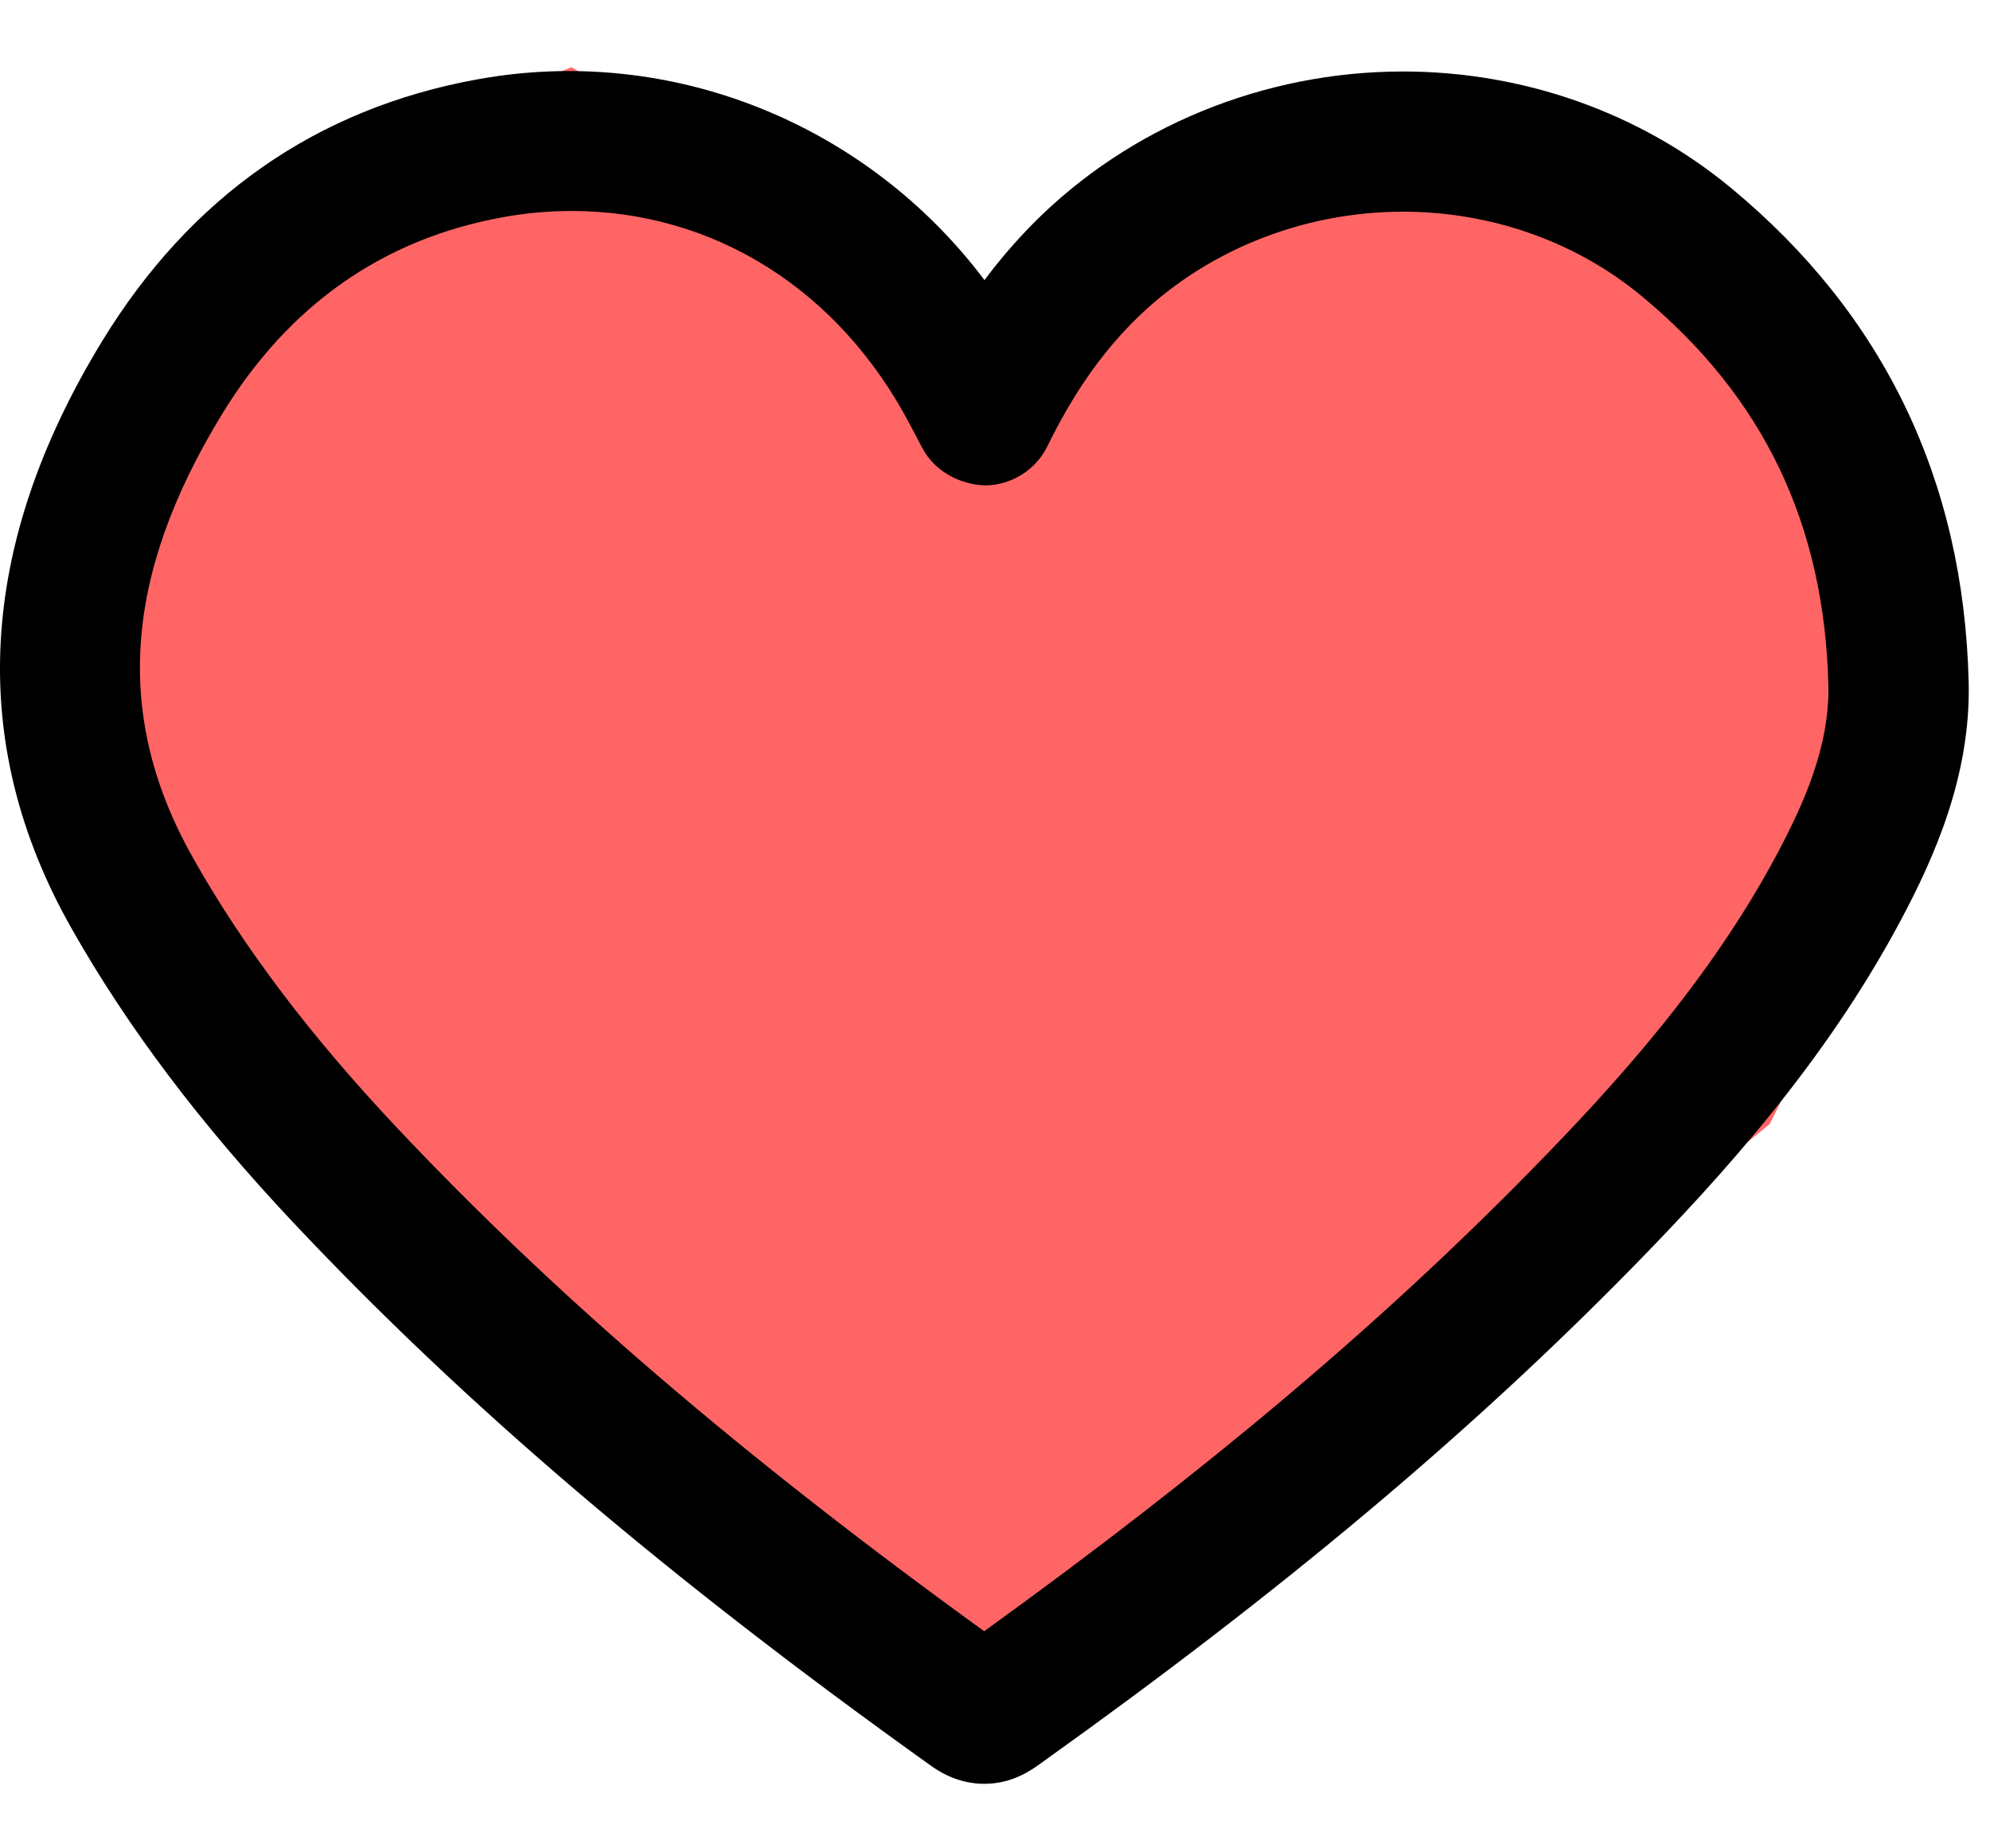
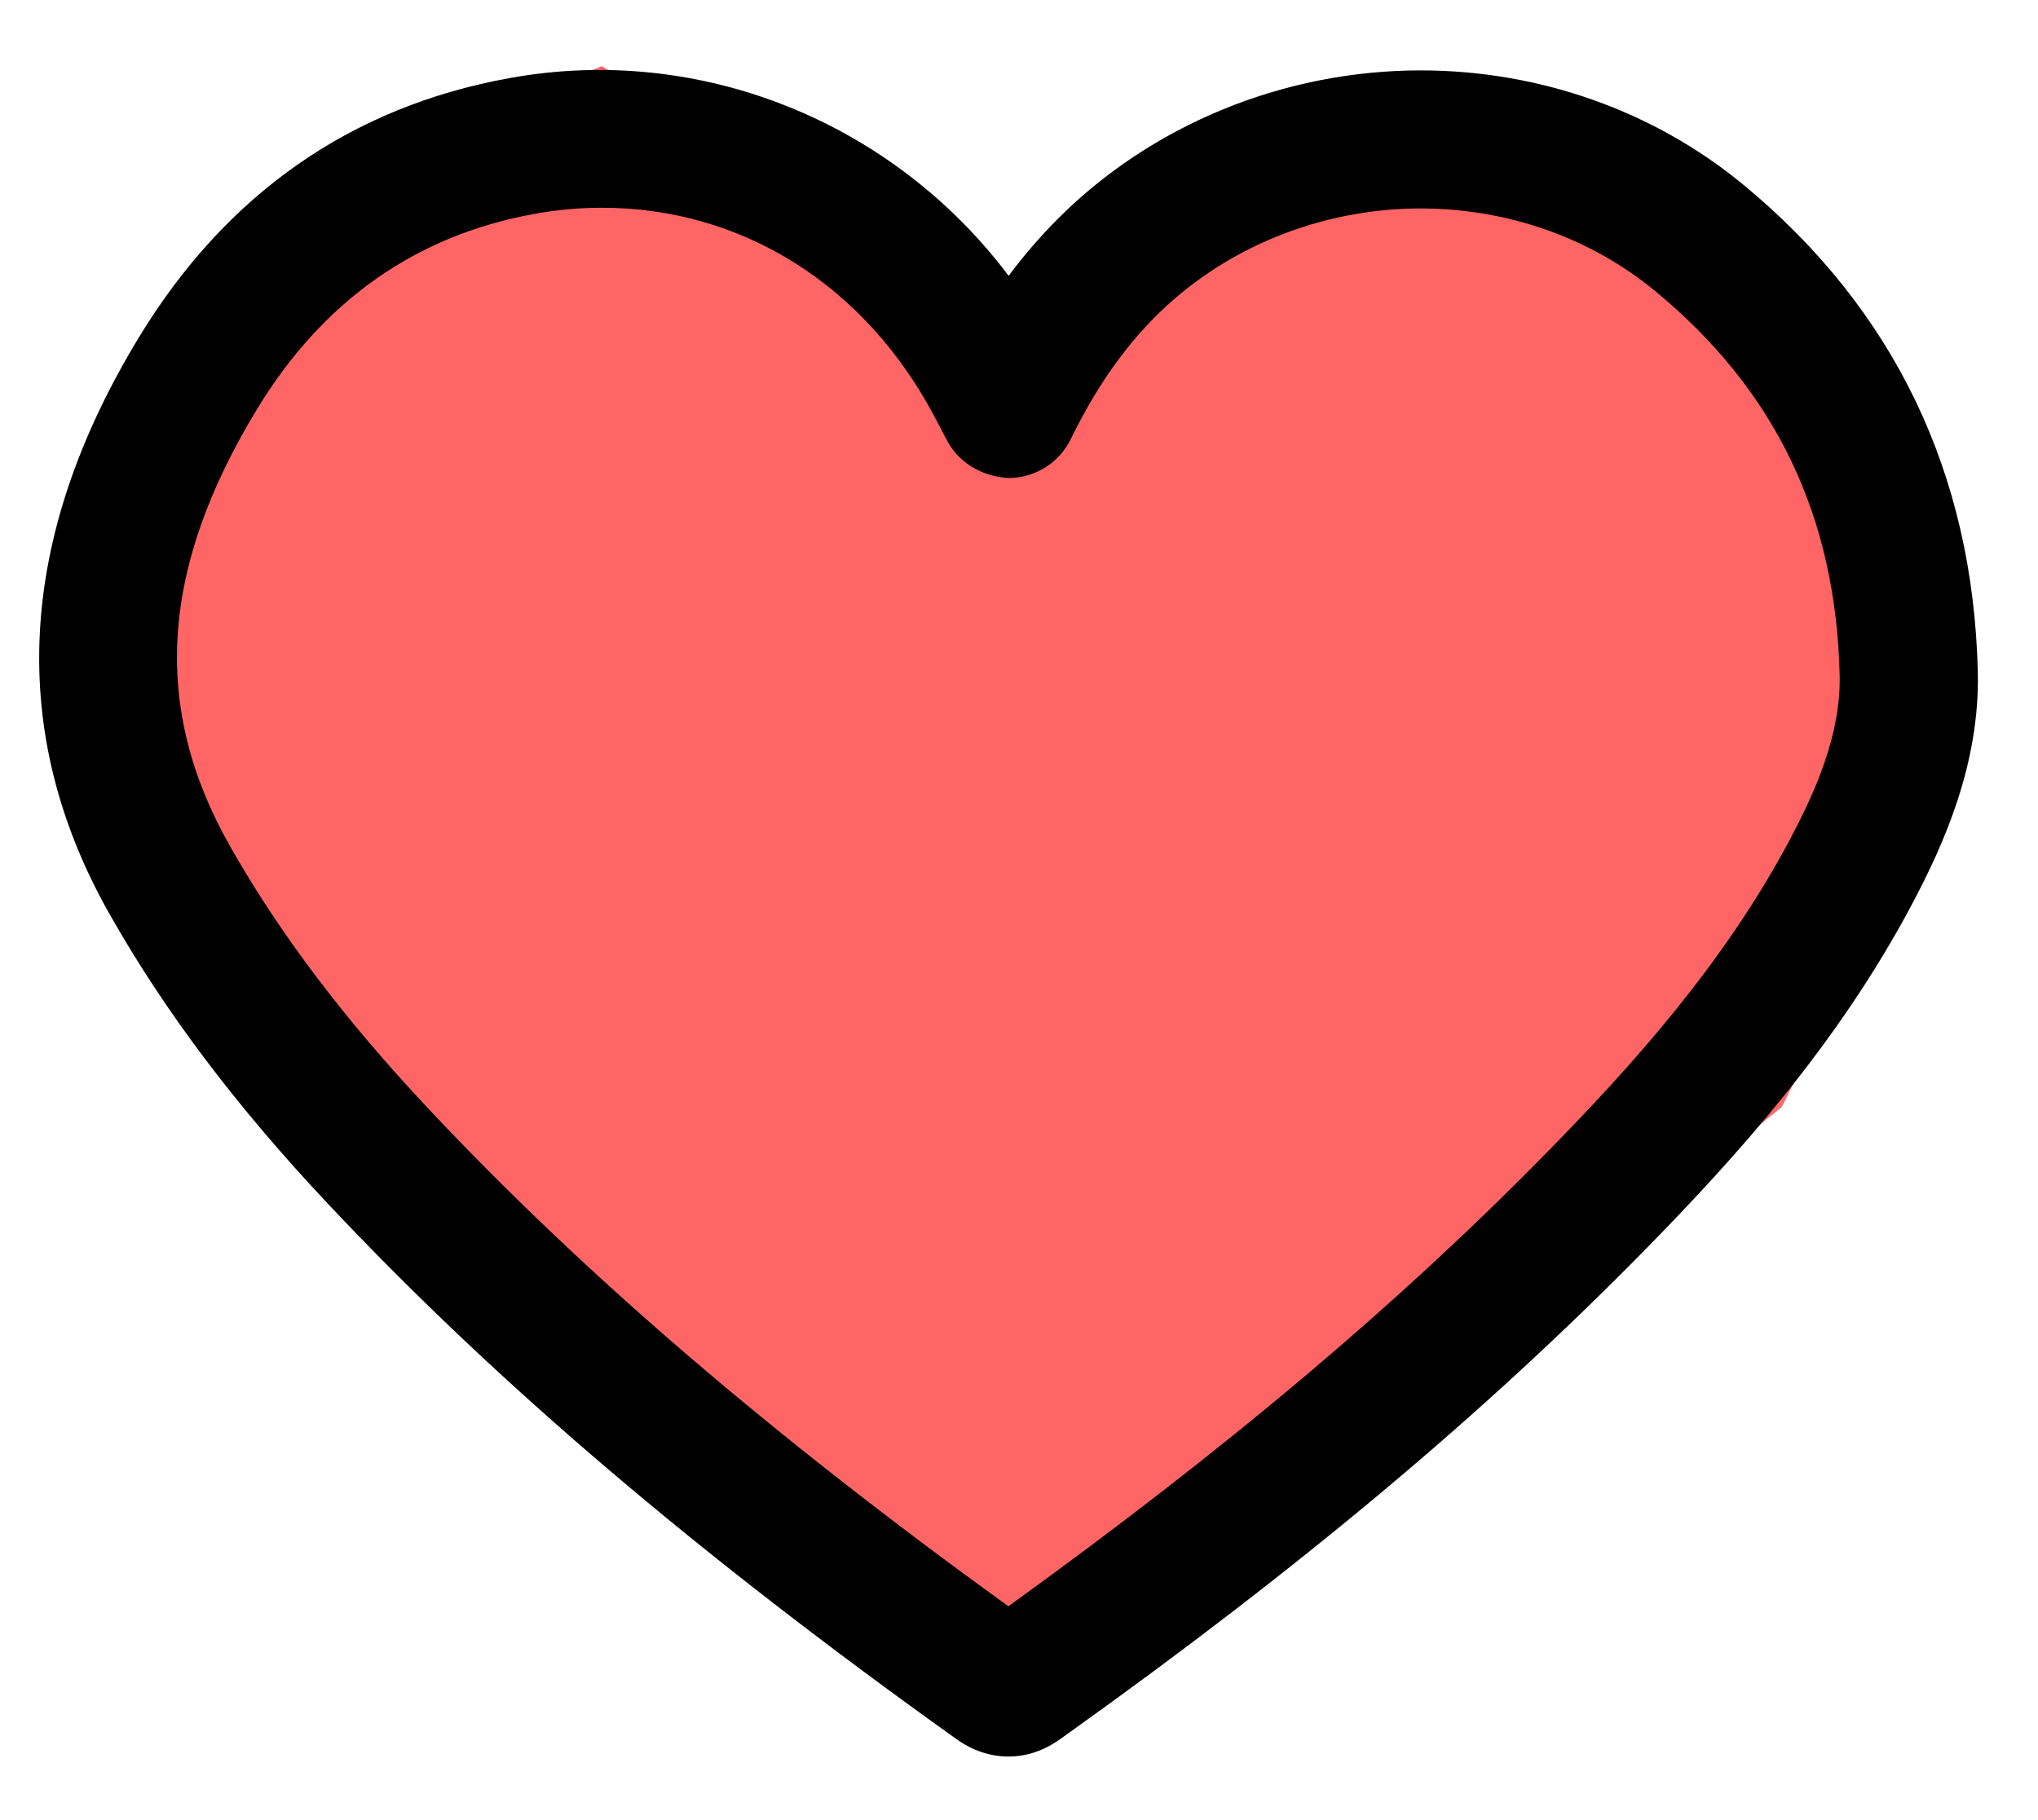
- <svg xmlns="http://www.w3.org/2000/svg" width="28" height="26" viewBox="0 0 28 26" fill="none">
+ <svg xmlns="http://www.w3.org/2000/svg" width="28" height="25" viewBox="0 0 28 26" fill="none">
  <path d="M11.5 3.5L14 6L15.5 3.5L18 2L22 2.5L26 5.5L27 10.5L24.5 15.5L14 24L5 17L1.5 11V8L2.5 4.5L5.5 2.5L8 1.5L11.5 3.5Z" fill="#FF6565" stroke="#FF6565" />
  <path d="M24.351 2.641C23.075 1.586 21.438 1.006 19.74 1.006C17.78 1.006 15.882 1.786 14.534 3.148C14.292 3.393 14.065 3.656 13.852 3.942C12.201 1.745 9.444 0.618 6.716 1.117C4.453 1.527 2.674 2.771 1.431 4.811C-0.322 7.69 -0.466 10.468 1.007 13.066C1.794 14.456 2.815 15.811 4.129 17.207C6.536 19.766 9.385 22.194 13.095 24.846C13.332 25.017 13.586 25.103 13.851 25.103C14.259 25.103 14.534 24.896 14.671 24.795C18.018 22.405 20.648 20.201 22.948 17.858C24.231 16.549 25.688 14.941 26.754 12.933C27.21 12.075 27.731 10.92 27.7 9.601C27.631 6.762 26.505 4.42 24.351 2.641ZM25.01 12.007C24.061 13.793 22.723 15.267 21.538 16.474C19.412 18.642 16.98 20.694 13.848 22.956C10.438 20.489 7.799 18.224 5.568 15.852C4.364 14.572 3.434 13.342 2.725 12.09C1.602 10.109 1.727 8.121 3.119 5.837C4.055 4.299 5.384 3.364 7.07 3.058C7.393 2.998 7.72 2.969 8.042 2.969C10.041 2.969 11.811 4.073 12.811 5.989L12.98 6.31C13.155 6.637 13.514 6.822 13.868 6.831C14.239 6.824 14.574 6.612 14.738 6.279C15.088 5.563 15.471 5.008 15.938 4.535C16.918 3.547 18.303 2.979 19.74 2.979C20.98 2.979 22.17 3.399 23.093 4.162C24.81 5.58 25.671 7.375 25.726 9.646C25.745 10.503 25.375 11.319 25.01 12.007Z" fill="black" />
</svg>
